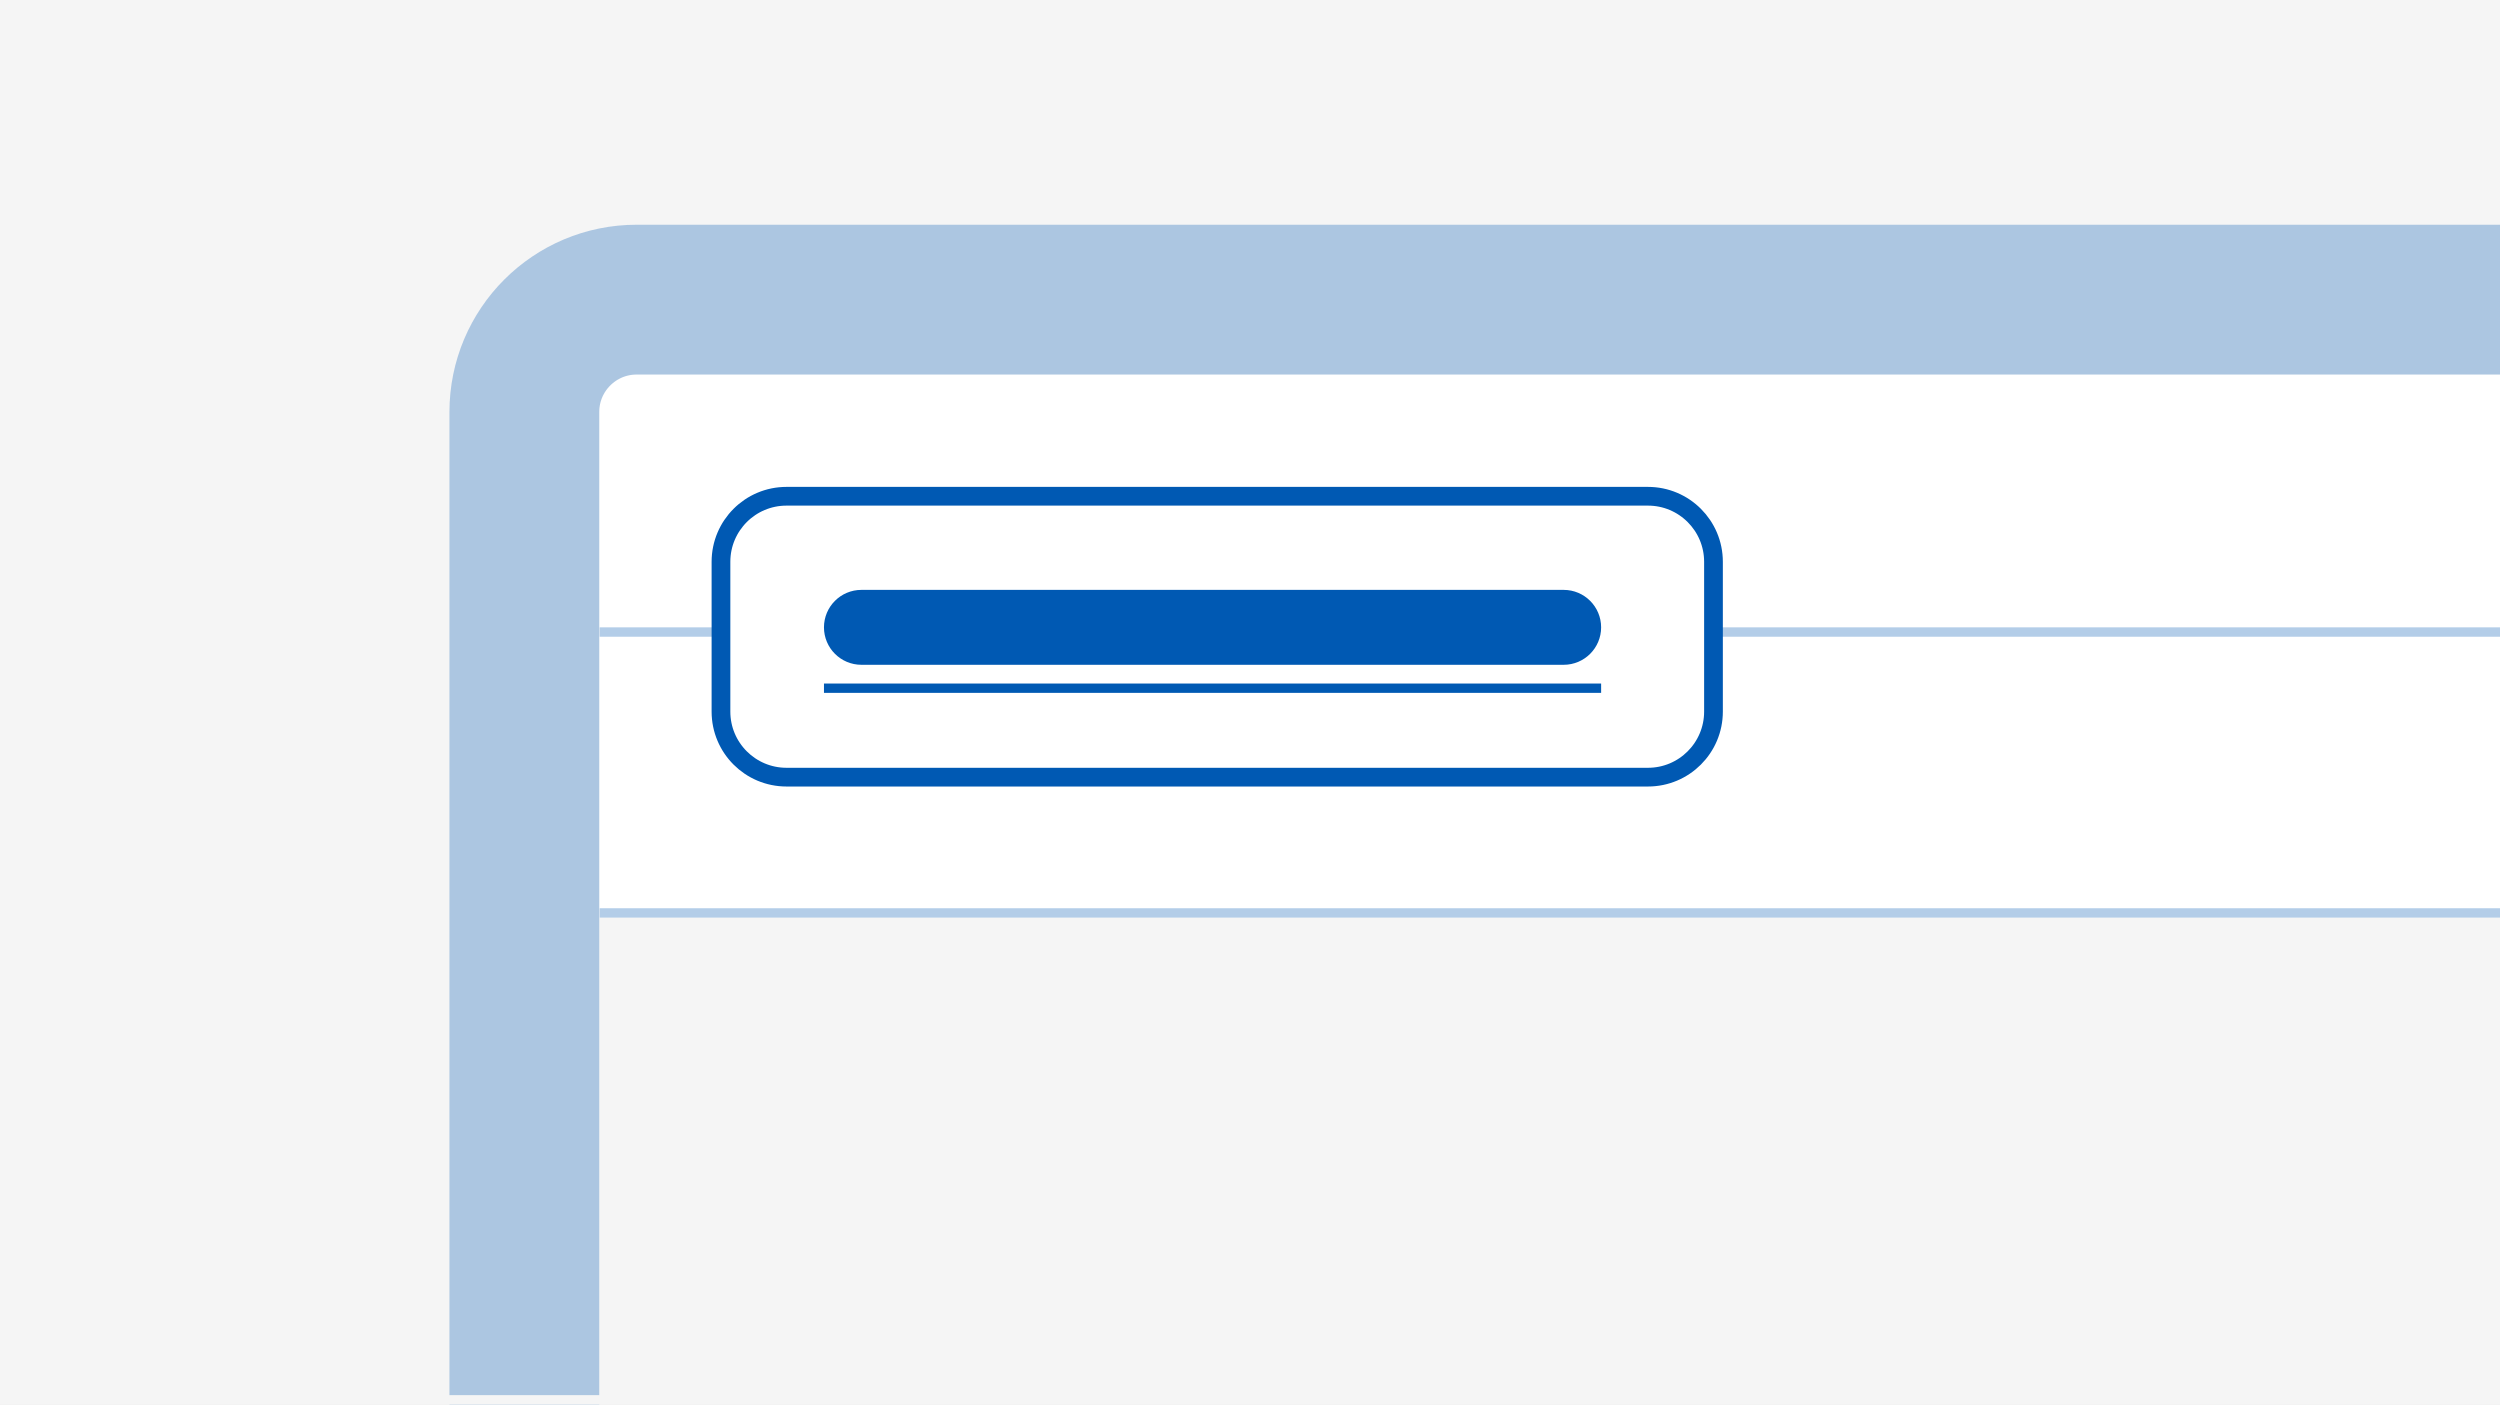
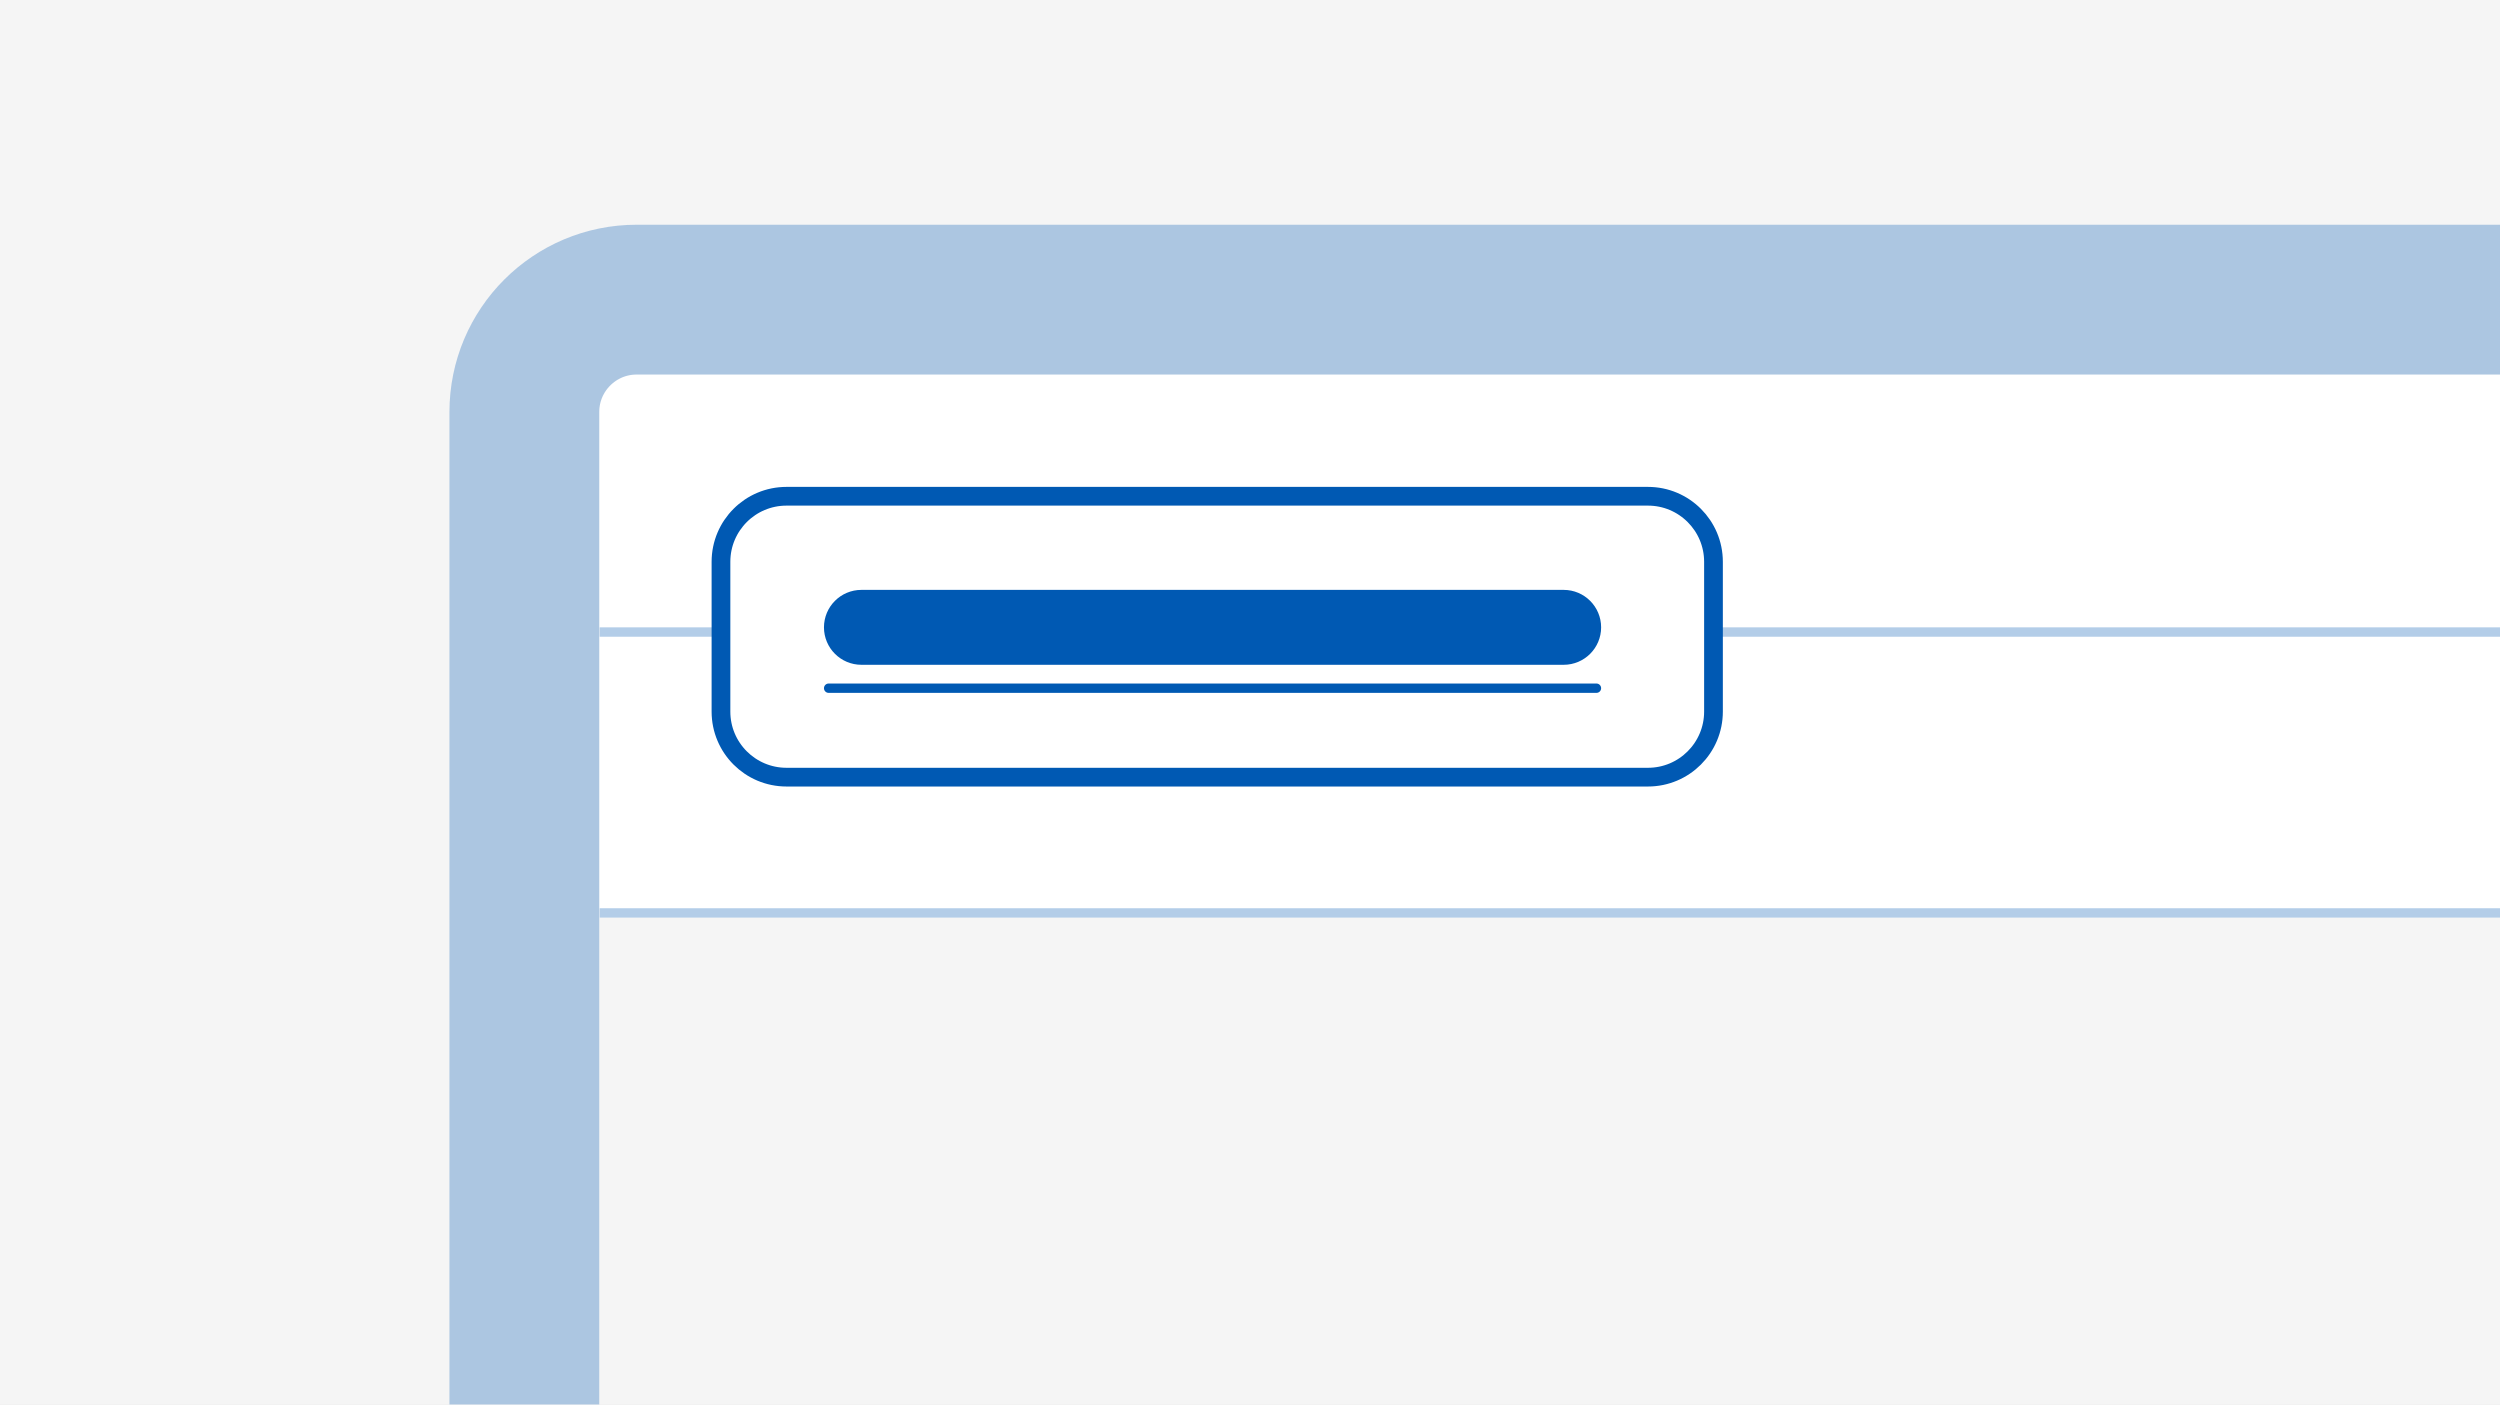
<svg xmlns="http://www.w3.org/2000/svg" width="267" height="150" viewBox="0 0 267 150" fill="none">
  <g clip-path="url(#clip0_13144_11144)">
-     <mask id="path-1-inside-1_13144_11144" fill="white">
-       <path d="M0 0H267V150H0V0Z" />
-     </mask>
-     <path d="M0 0H267V150H0V0Z" fill="#F5F5F5" />
+     <rect width="267" height="150" fill="#F5F5F5" />
    <g clip-path="url(#clip1_13144_11144)">
-       <mask id="path-5-inside-2_13144_11144" fill="white">
+       <mask id="path-3-inside-1_13144_11144" fill="white">
        <path d="M64 40H331V98H64V40Z" />
      </mask>
      <path d="M64 40H331V98H64V40Z" fill="white" />
-       <path d="M331 97H64V99H331V97Z" fill="#0059B3" fill-opacity="0.3" mask="url(#path-5-inside-2_13144_11144)" />
-       <mask id="path-7-inside-3_13144_11144" fill="white">
+       <path d="M331 97H64V99H331V97Z" fill="#0059B3" fill-opacity="0.3" mask="url(#path-3-inside-1_13144_11144)" />
+       <mask id="path-5-inside-2_13144_11144" fill="white">
        <path d="M64 48H331V68H64V48Z" />
      </mask>
-       <path d="M331 67H64V69H331V67Z" fill="#0059B3" fill-opacity="0.3" mask="url(#path-7-inside-3_13144_11144)" />
+       <path d="M331 67H64V69H331V67Z" fill="#0059B3" fill-opacity="0.3" mask="url(#path-5-inside-2_13144_11144)" />
      <rect x="77" y="53" width="106" height="30" rx="7" fill="white" stroke="#0059B3" stroke-width="2" />
      <rect x="88" y="63" width="83" height="8" rx="4" fill="#0059B3" />
-       <rect x="88" y="73" width="83" height="1" fill="#0059B3" />
+       <rect x="88" y="73" width="83" height="1" rx="0.5" fill="#0059B3" />
    </g>
    <rect x="56" y="32" width="283" height="146" rx="12" stroke="#0059B3" stroke-opacity="0.3" stroke-width="16" />
  </g>
-   <path d="M267 149H0V151H267V149Z" fill="#F5F5F5" mask="url(#path-1-inside-1_13144_11144)" />
  <defs>
    <clipPath id="clip0_13144_11144">
-       <path d="M0 0H267V150H0V0Z" fill="white" />
+       <rect width="267" height="150" fill="white" />
    </clipPath>
    <clipPath id="clip1_13144_11144">
      <rect x="64" y="40" width="267" height="130" rx="4" fill="white" />
    </clipPath>
  </defs>
</svg>
